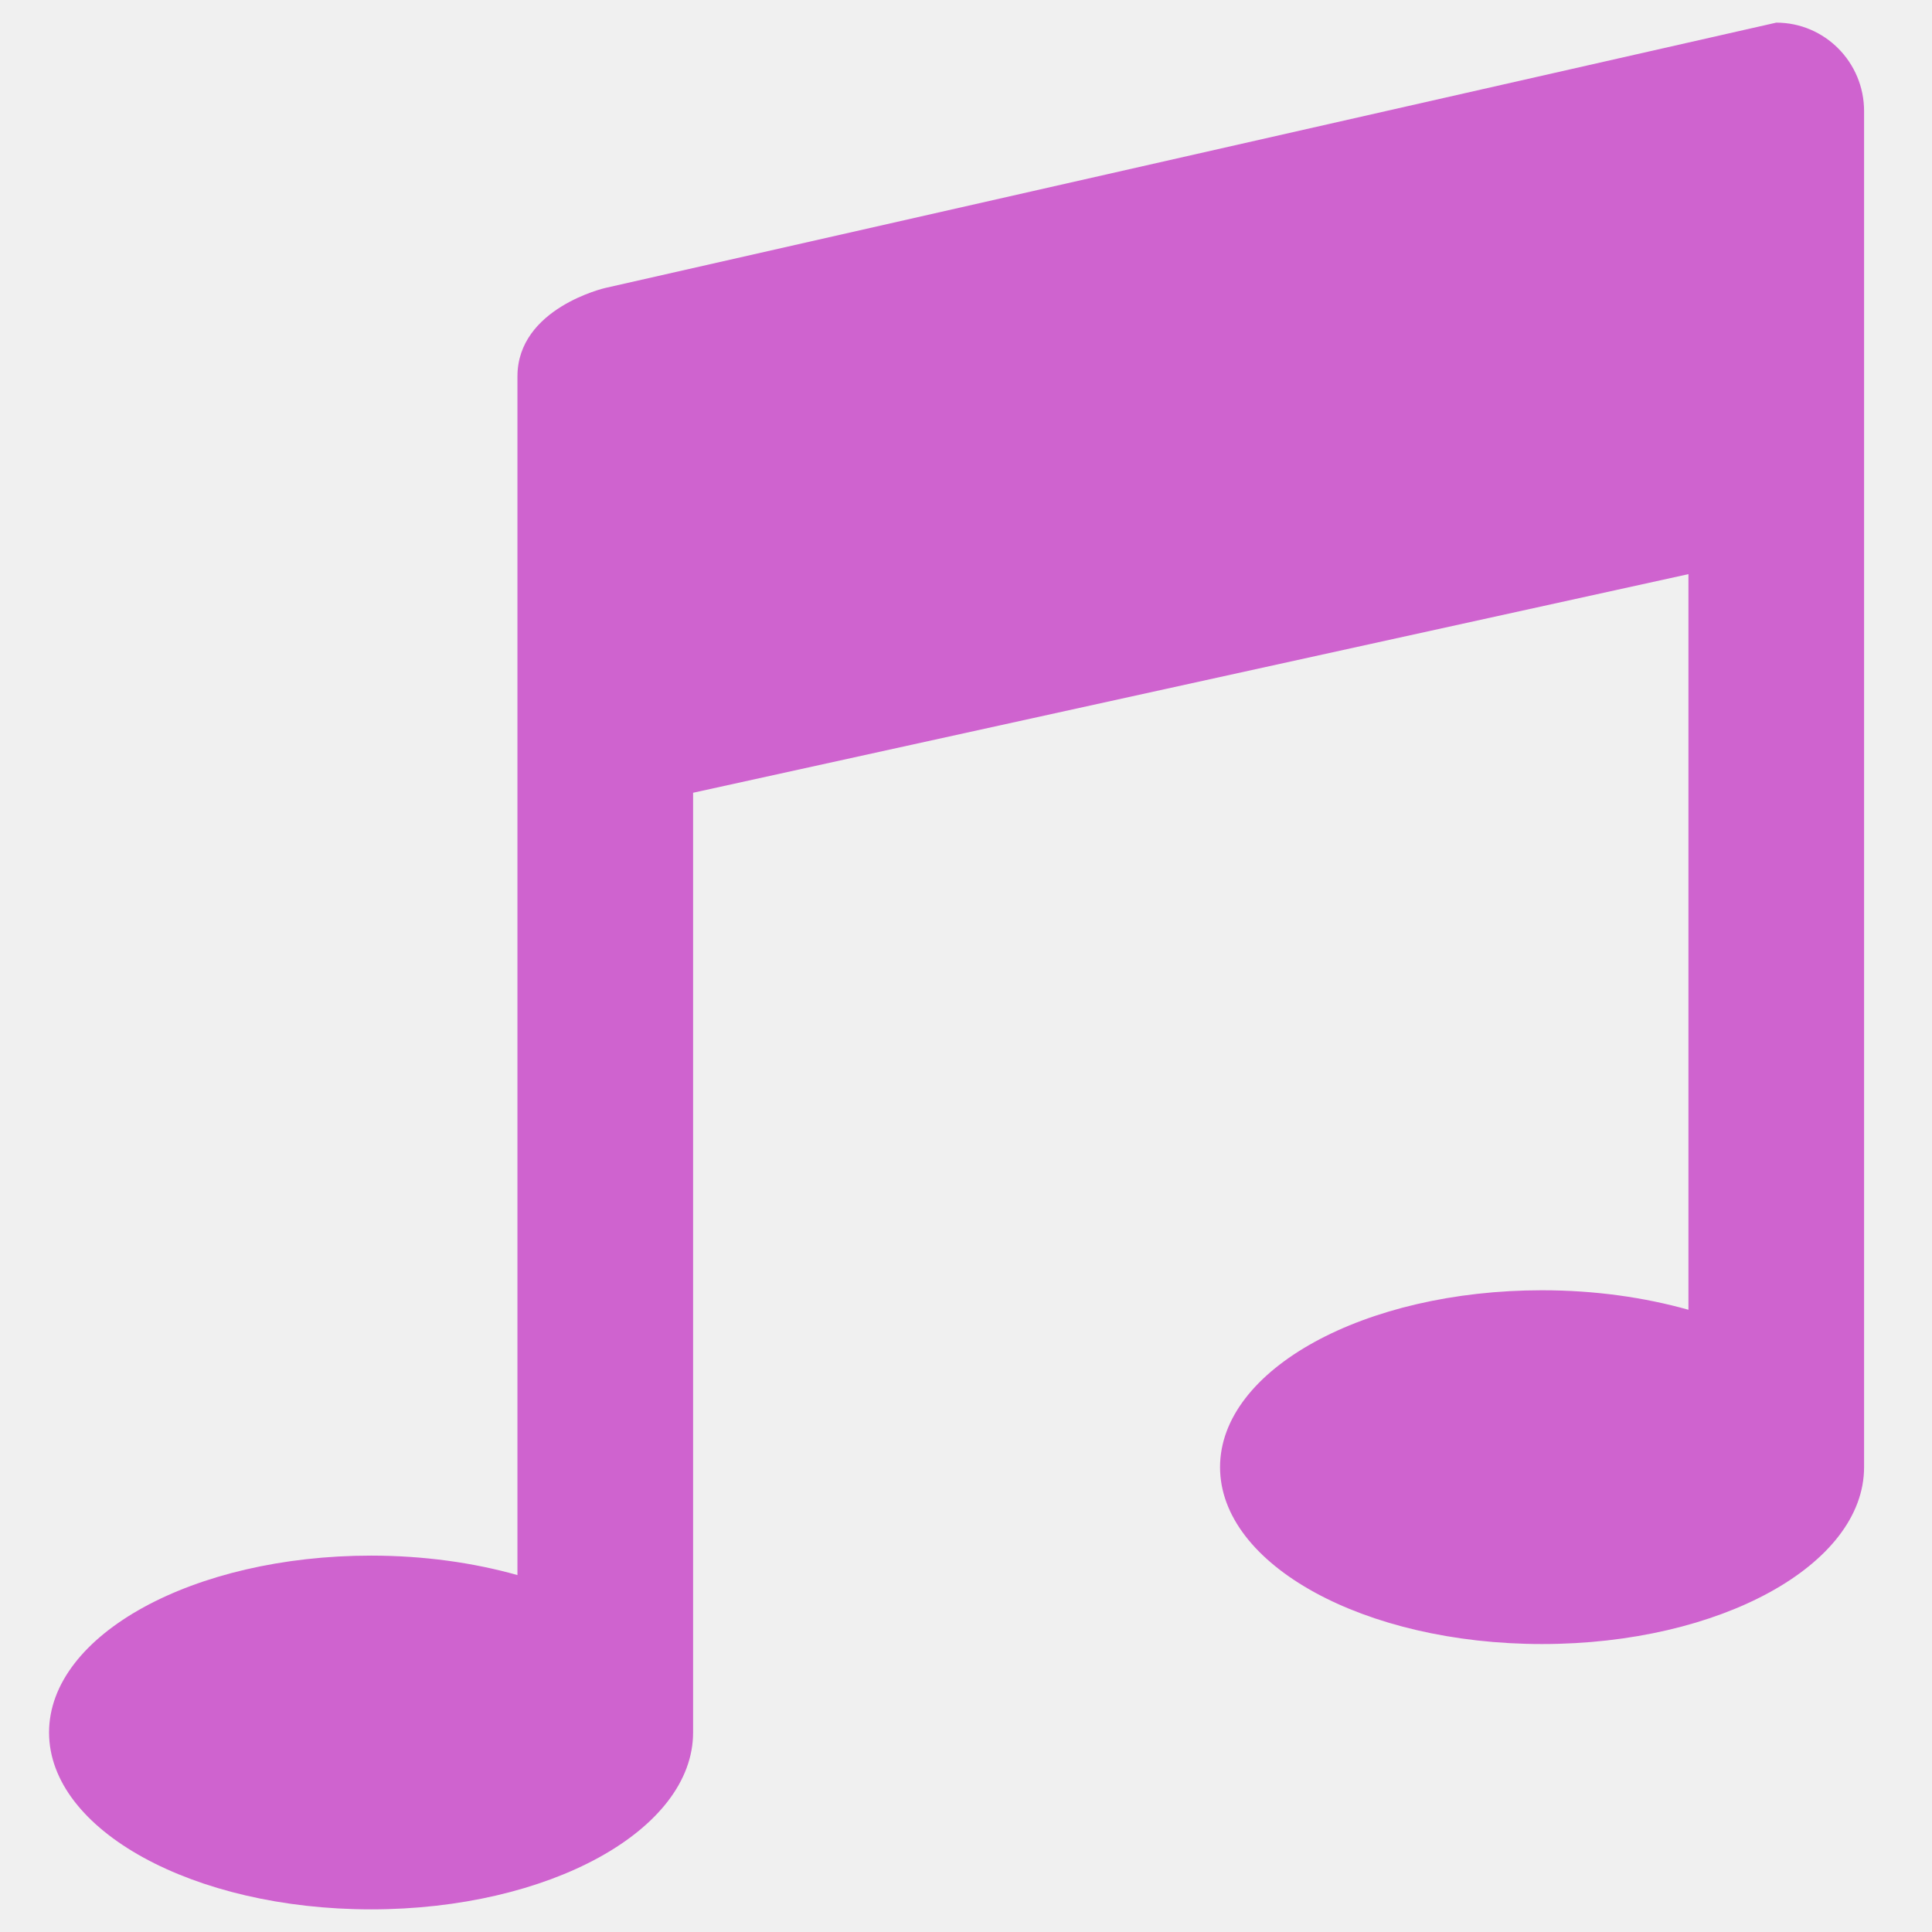
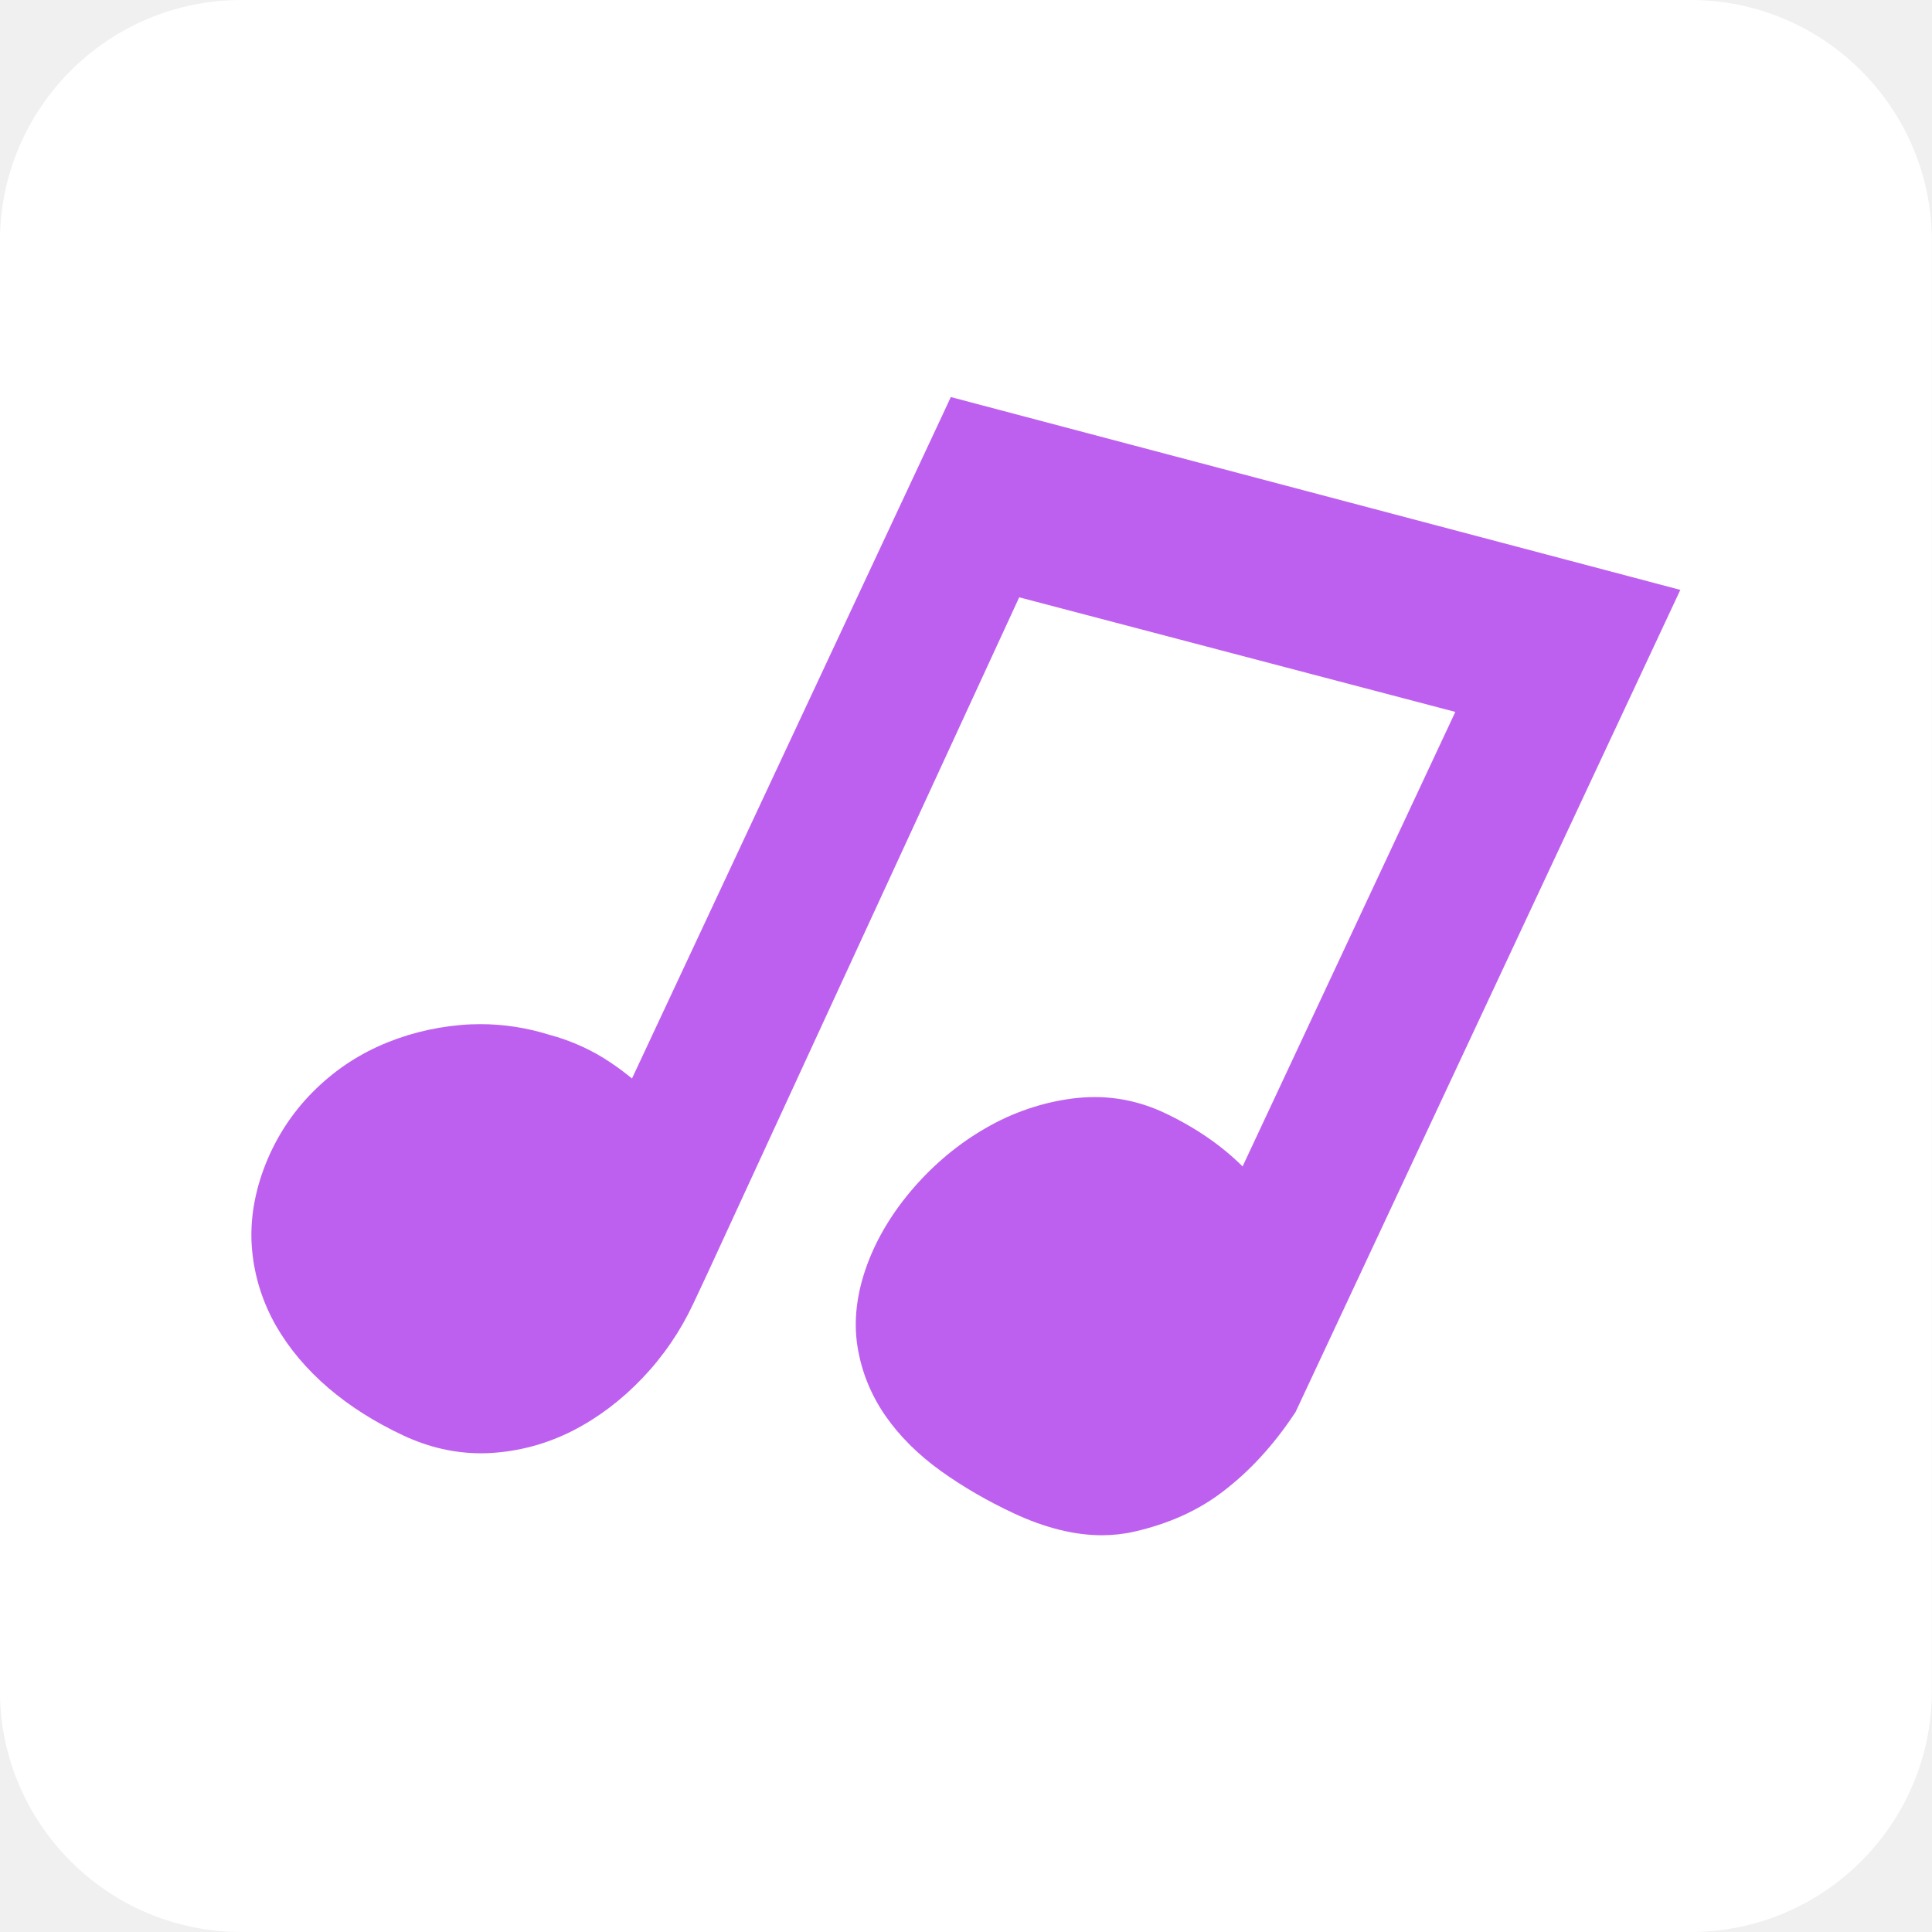
- <svg xmlns="http://www.w3.org/2000/svg" t="1766648752335" class="icon" viewBox="0 0 1024 1024" version="1.1" p-id="17085" width="200" height="200">
-   <path d="M941.452 11.998 320.806 152.624c0 0-46.548 10.652-46.548 46.876l0 635.318c-23.294-6.55-49.612-10.31-77.58-10.31C102.414 824.508 26 866.478 26 918.25S102.414 1012 196.678 1012c94.262 0 170.678-41.978 170.678-93.75L367.356 420.178l527.548-115.868 0 389.892c-23.294-6.56-49.614-10.336-77.58-10.336-94.262 0-170.676 41.988-170.676 93.76s76.414 93.75 170.676 93.75c94.264 0 170.678-41.978 170.678-93.75L988.002 58.874C988 32.988 967.16 11.998 941.452 11.998z" p-id="17086" fill="#cf63cf" />
+ <svg xmlns="http://www.w3.org/2000/svg" id="_图层_1" data-name="图层 1" viewBox="0 0 22.677 22.677">
+   <defs>
+     <style>
+       .cls-1 {
+         fill: #fff;
+       }
+ 
+       .cls-2 {
+         fill: #be60ef;
+       }
+     </style>
+   </defs>
+   <rect class="cls-1" x="-.001" width="22.677" height="22.677" rx="2.835" ry="2.835" />
+   <path class="cls-2" d="M11.161,4.659l-.109,.234-3.634,7.766c-.077-.064-.158-.124-.242-.181-.221-.151-.47-.264-.738-.335-.254-.079-.526-.122-.797-.122-.077,0-.155,.003-.232,.01-.344,.03-.671,.115-.972,.252-.306,.139-.578,.335-.811,.581-.234,.248-.412,.537-.531,.858-.12,.326-.166,.65-.135,.963,.03,.31,.125,.605,.281,.879,.153,.265,.359,.51,.614,.728,.249,.213,.545,.401,.879,.557,.296,.139,.602,.209,.91,.209,.037,0,.074-.001,.111-.003,.338-.019,.663-.107,.968-.262,.297-.152,.572-.36,.818-.618,.245-.257,.445-.55,.596-.872l.171-.365,3.655-7.927,5.119,1.345-2.497,5.335c-.253-.251-.562-.462-.922-.631-.259-.121-.533-.183-.814-.183-.086,0-.175,.006-.263,.017-.356,.047-.698,.163-1.016,.347-.313,.18-.596,.414-.842,.696-.248,.285-.433,.59-.55,.908-.122,.332-.161,.653-.114,.955,.046,.295,.157,.571,.33,.82,.166,.239,.387,.458,.655,.65,.255,.182,.541,.348,.851,.493,.364,.17,.711,.257,1.033,.257,.129,0,.257-.014,.379-.042,.401-.091,.749-.247,1.034-.465,.317-.239,.603-.55,.849-.922l.013-.019,.009-.02,4.349-9.293,.157-.335-.358-.095-7.957-2.103-.249-.066Z" />
</svg>
